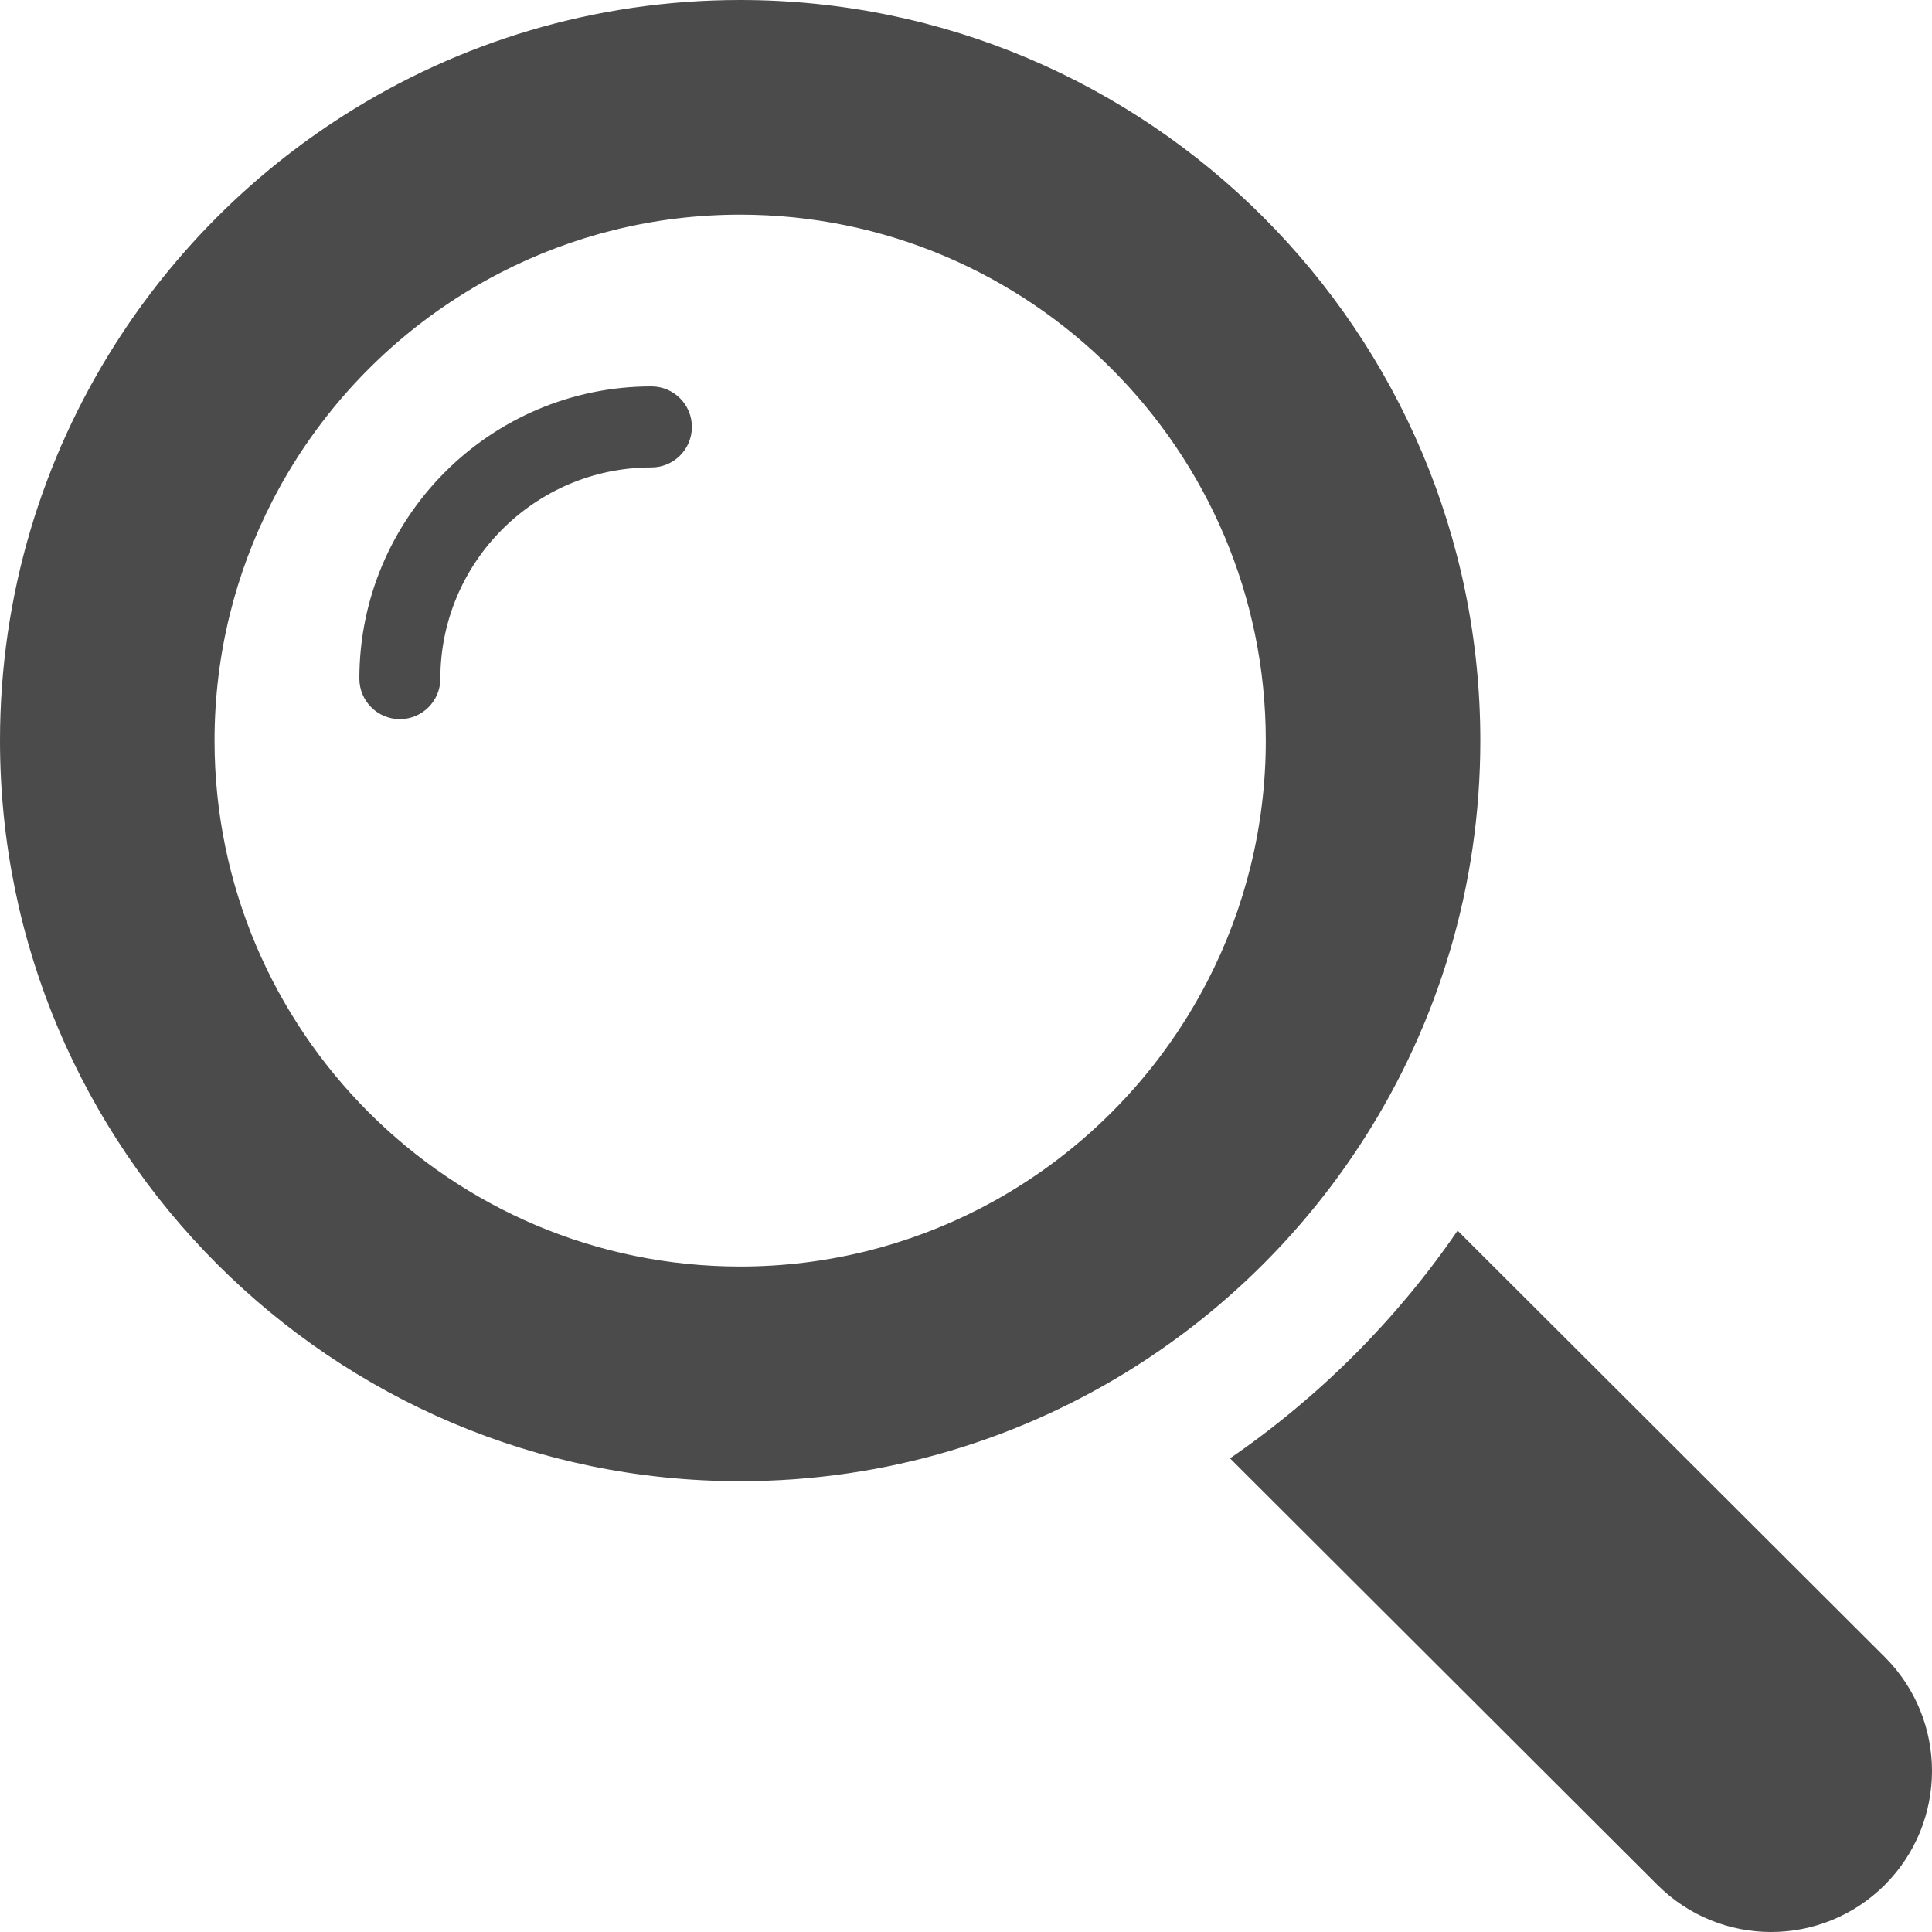
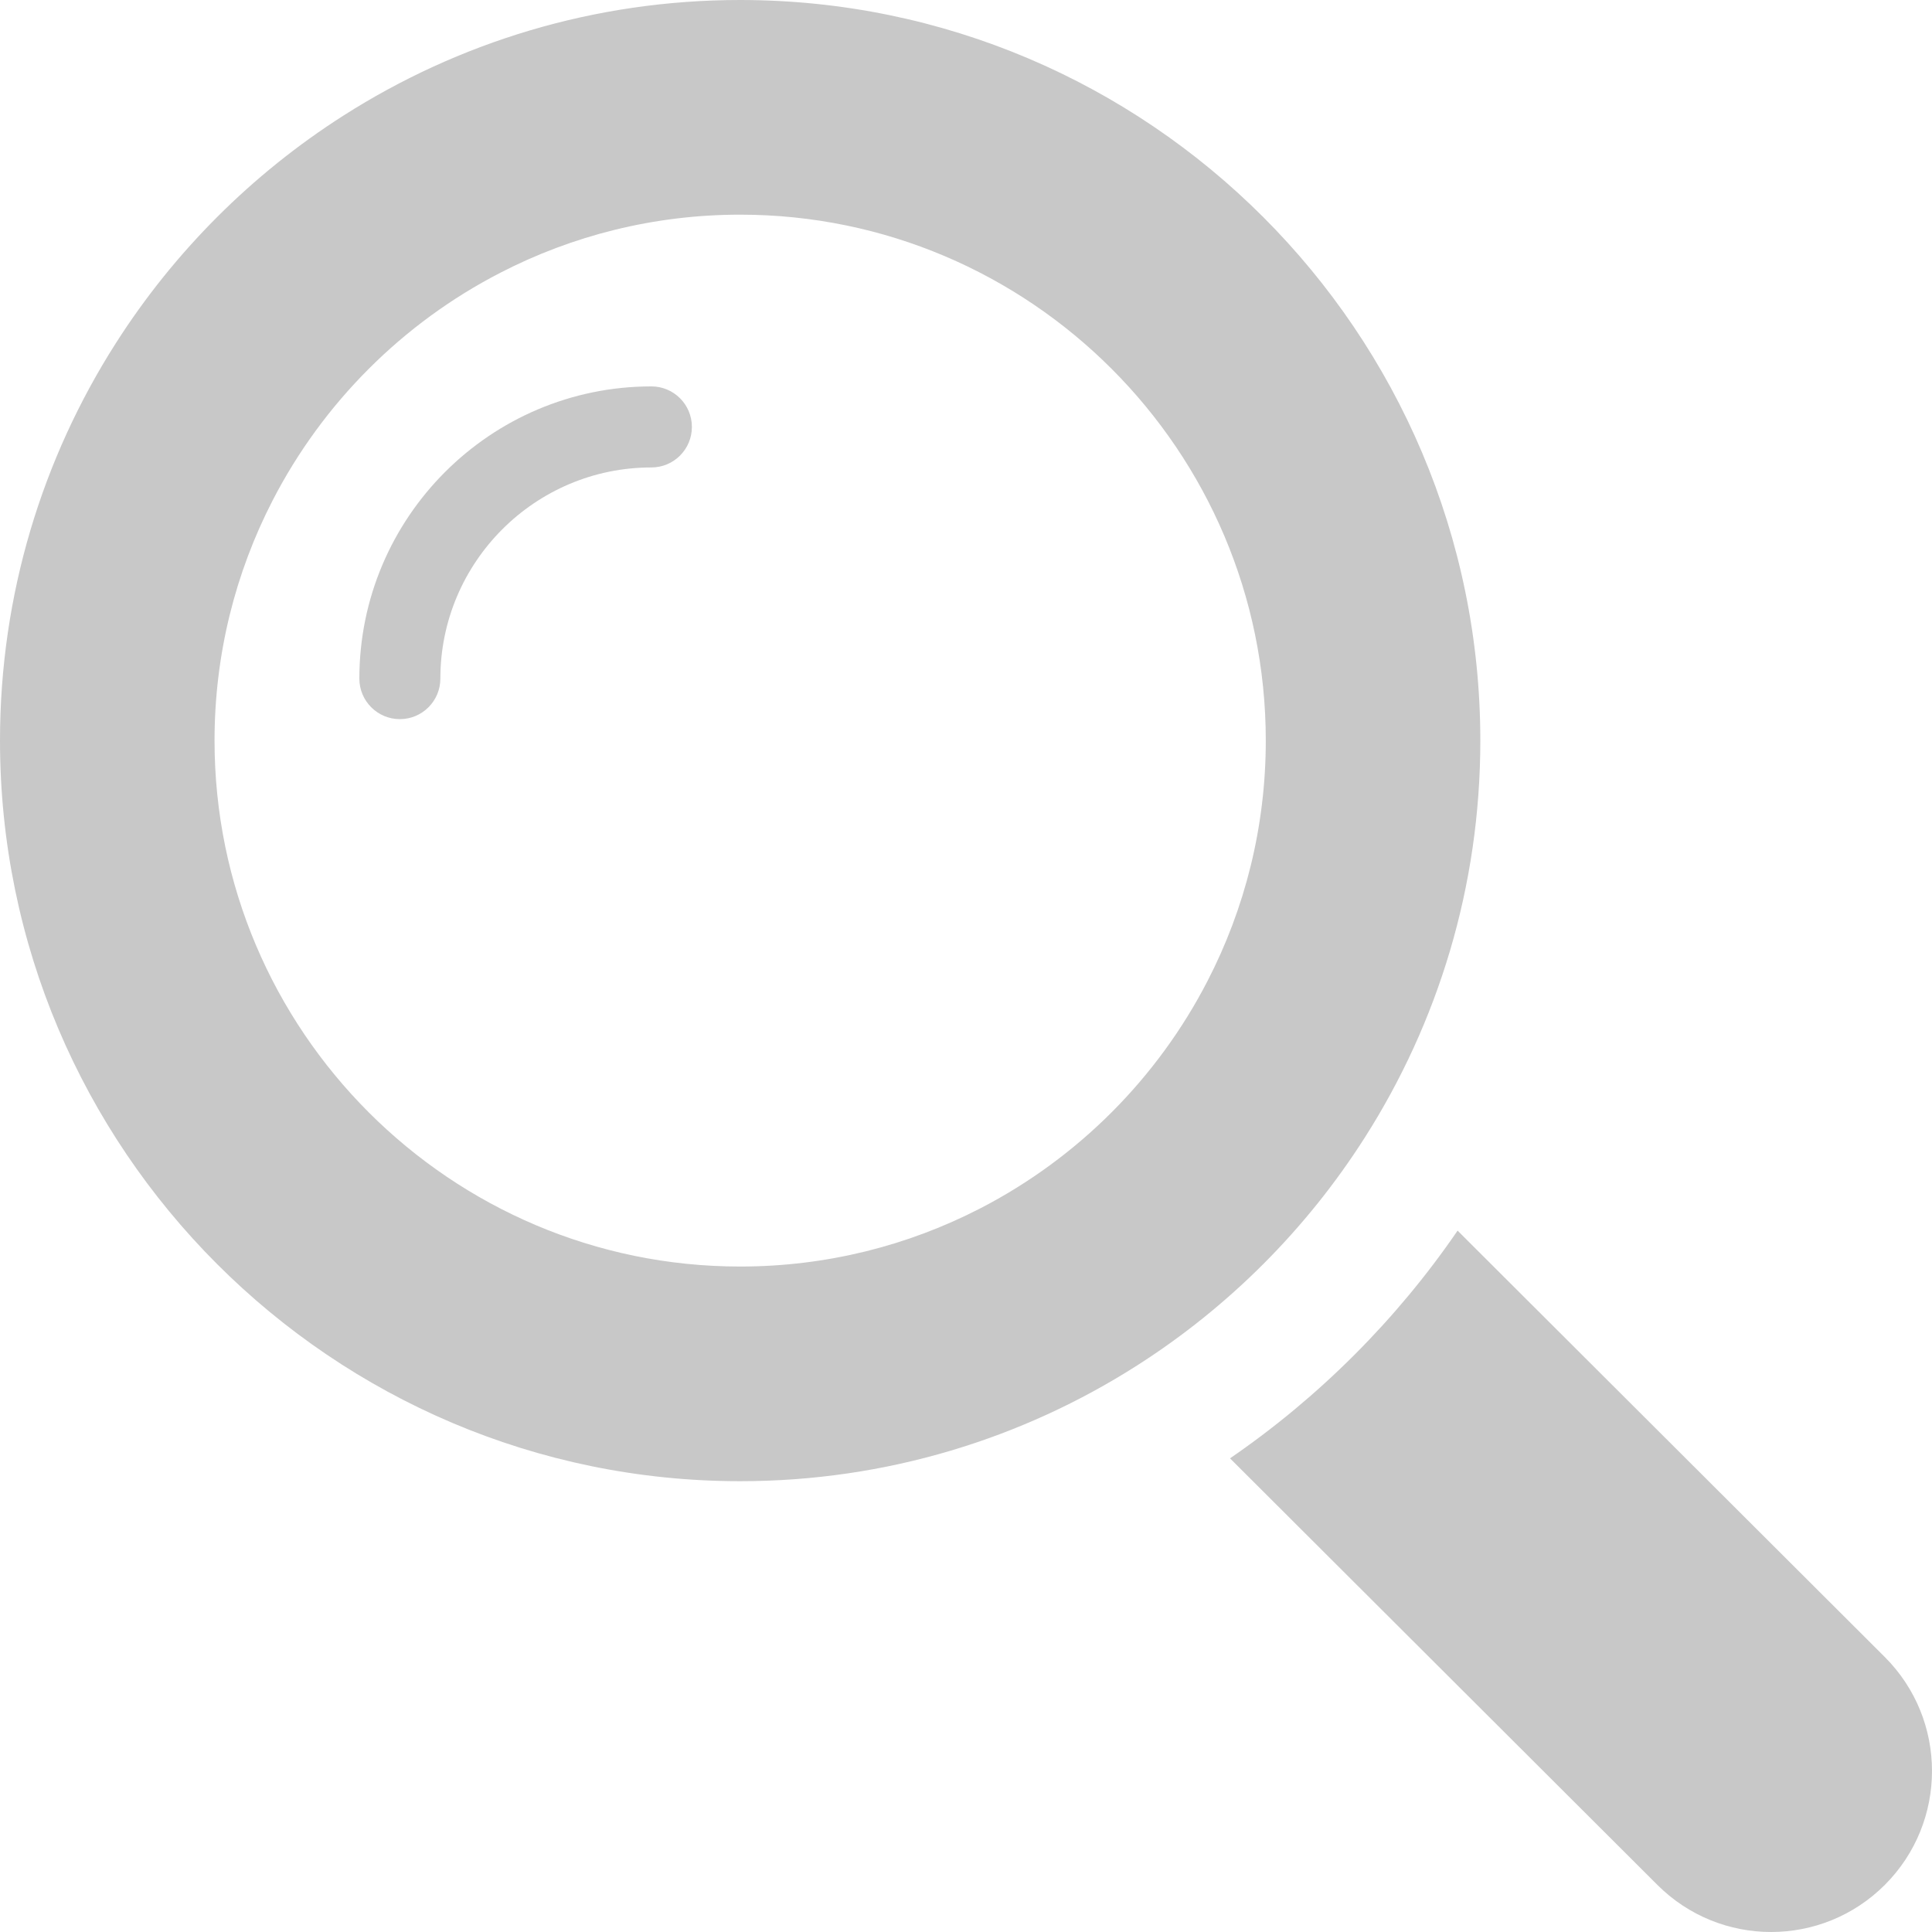
<svg xmlns="http://www.w3.org/2000/svg" version="1.1" id="_x32_" x="0px" y="0px" viewBox="0 0 512 512" style="width: 16px; height: 16px; opacity: 1;" xml:space="preserve">
  <style type="text/css">
	.st0{fill:#4B4B4B;}
</style>
  <g>
-     <path class="st0" d="M172.625,102.4c-42.674,0-77.392,34.739-77.392,77.438c0,5.932,4.806,10.74,10.733,10.74   c5.928,0,10.733-4.808,10.733-10.74c0-30.856,25.088-55.959,55.926-55.959c5.928,0,10.733-4.808,10.733-10.74   C183.358,107.208,178.553,102.4,172.625,102.4z" style="fill: rgb(75, 75, 75);" />
-     <path class="st0" d="M361.657,301.511c19.402-30.436,30.645-66.546,30.645-105.244C392.302,88.036,304.318,0,196.151,0   c-38.676,0-74.765,11.25-105.182,30.663C66.734,46.123,46.11,66.759,30.659,91.008C11.257,121.444,0,157.568,0,196.267   c0,108.217,87.998,196.266,196.151,196.266c38.676,0,74.779-11.264,105.197-30.677C325.582,346.396,346.206,325.76,361.657,301.511   z M259.758,320.242c-19.075,9.842-40.708,15.403-63.607,15.403c-76.797,0-139.296-62.535-139.296-139.378   c0-22.912,5.558-44.558,15.394-63.644c13.318-25.856,34.483-47.019,60.323-60.331c19.075-9.842,40.694-15.403,63.578-15.403   c76.812,0,139.296,62.521,139.296,139.378c0,22.898-5.558,44.53-15.394,63.616C306.749,285.739,285.598,306.916,259.758,320.242z" style="fill: rgb(75, 75, 75);" />
-     <path class="st0" d="M499.516,439.154L386.275,326.13c-16.119,23.552-36.771,44.202-60.309,60.345l113.241,113.024   c8.329,8.334,19.246,12.501,30.148,12.501c10.916,0,21.833-4.167,30.162-12.501C516.161,482.83,516.161,455.822,499.516,439.154z" style="fill: rgb(75, 75, 75);" />
+     <path class="st0" d="M172.625,102.4c-42.674,0-77.392,34.739-77.392,77.438c0,5.932,4.806,10.74,10.733,10.74   c5.928,0,10.733-4.808,10.733-10.74c0-30.856,25.088-55.959,55.926-55.959c5.928,0,10.733-4.808,10.733-10.74   C183.358,107.208,178.553,102.4,172.625,102.4z" style="fill: rgb(200, 200, 200);" />
+     <path class="st0" d="M361.657,301.511c19.402-30.436,30.645-66.546,30.645-105.244C392.302,88.036,304.318,0,196.151,0   c-38.676,0-74.765,11.25-105.182,30.663C66.734,46.123,46.11,66.759,30.659,91.008C11.257,121.444,0,157.568,0,196.267   c0,108.217,87.998,196.266,196.151,196.266c38.676,0,74.779-11.264,105.197-30.677C325.582,346.396,346.206,325.76,361.657,301.511   z M259.758,320.242c-19.075,9.842-40.708,15.403-63.607,15.403c-76.797,0-139.296-62.535-139.296-139.378   c0-22.912,5.558-44.558,15.394-63.644c13.318-25.856,34.483-47.019,60.323-60.331c19.075-9.842,40.694-15.403,63.578-15.403   c76.812,0,139.296,62.521,139.296,139.378c0,22.898-5.558,44.53-15.394,63.616C306.749,285.739,285.598,306.916,259.758,320.242z" style="fill: rgb(200, 200, 200);" />
+     <path class="st0" d="M499.516,439.154L386.275,326.13c-16.119,23.552-36.771,44.202-60.309,60.345l113.241,113.024   c8.329,8.334,19.246,12.501,30.148,12.501c10.916,0,21.833-4.167,30.162-12.501C516.161,482.83,516.161,455.822,499.516,439.154z" style="fill: rgb(200, 200, 200);" />
  </g>
</svg>
